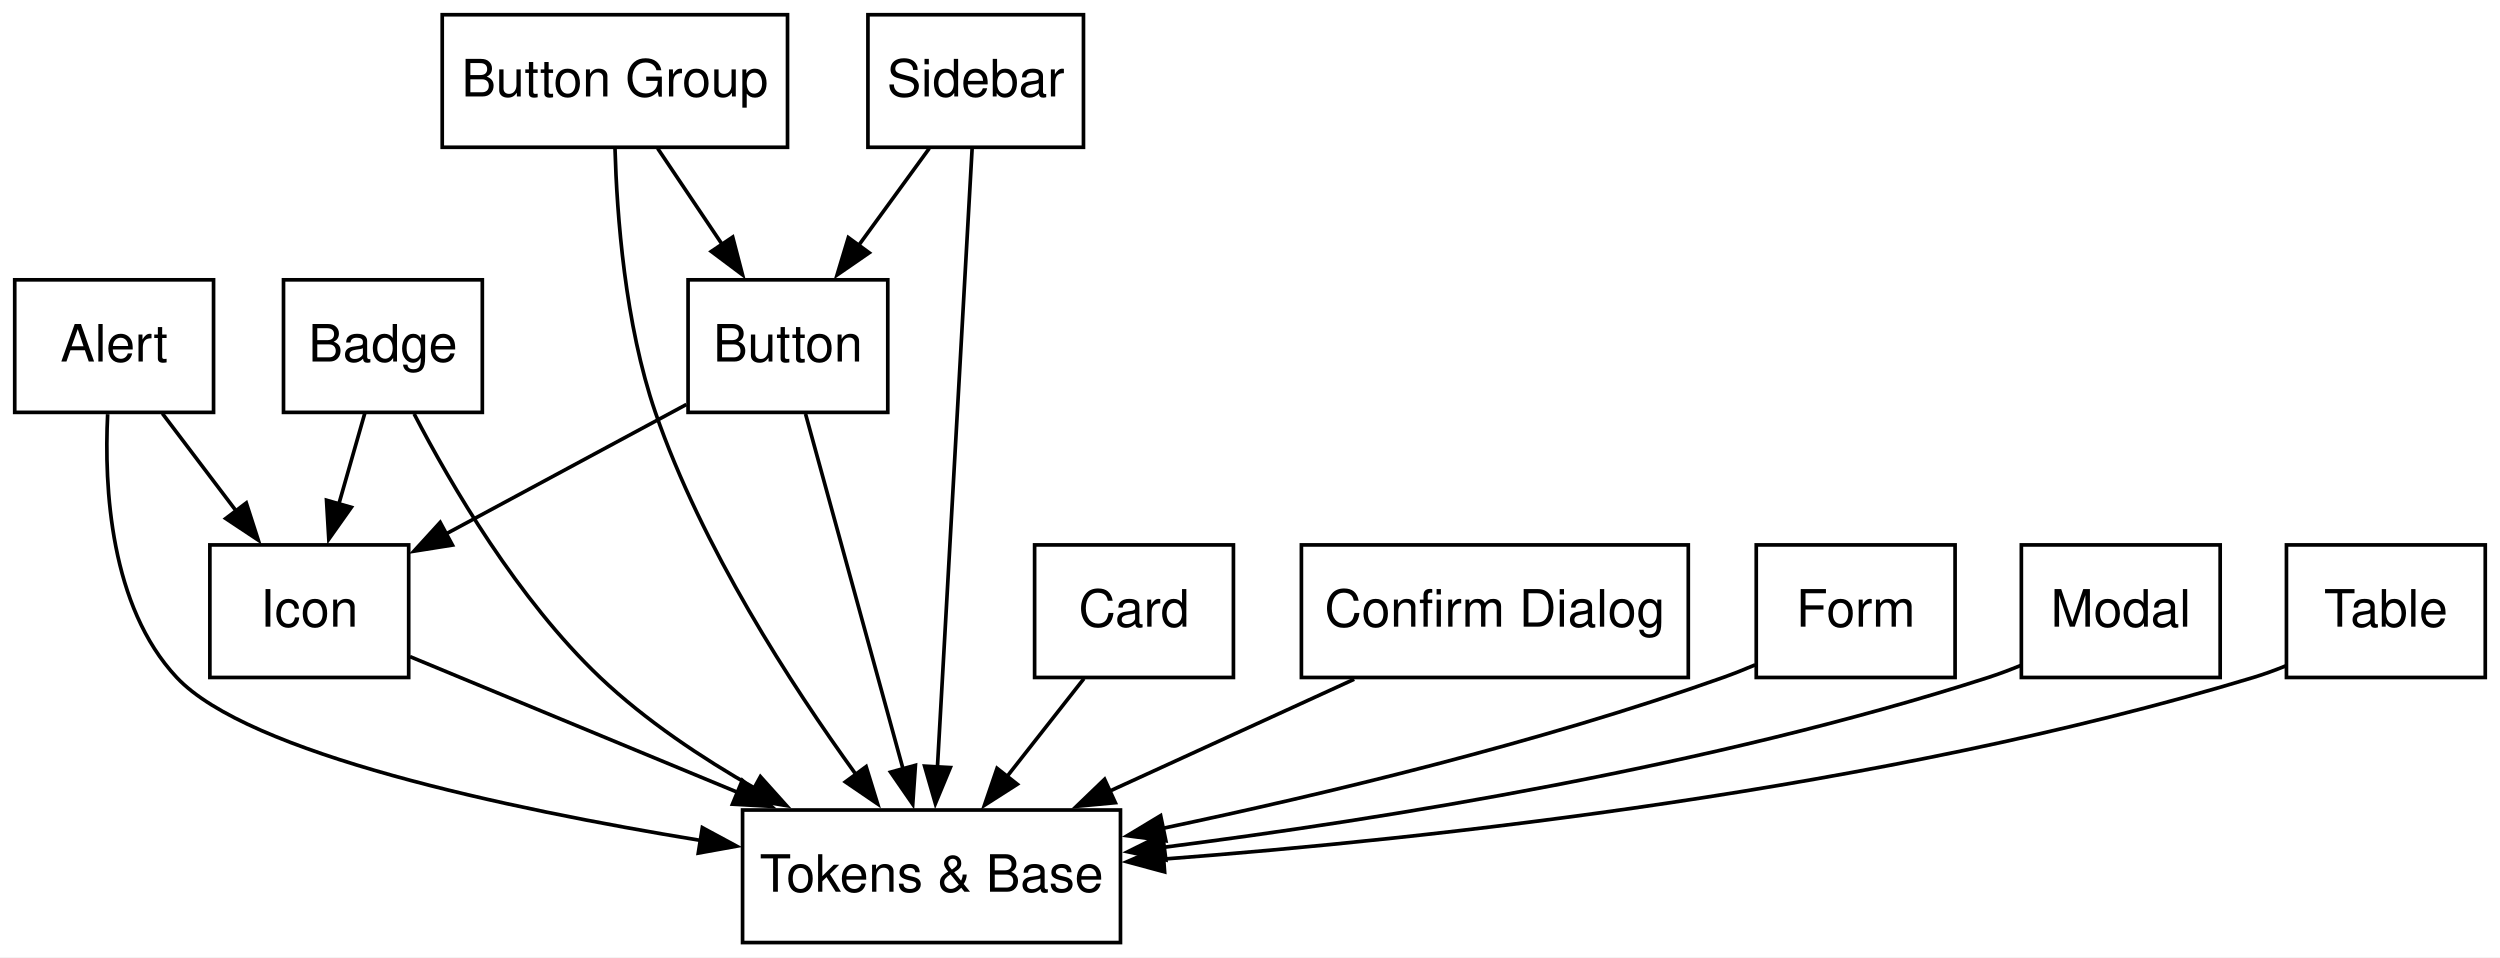
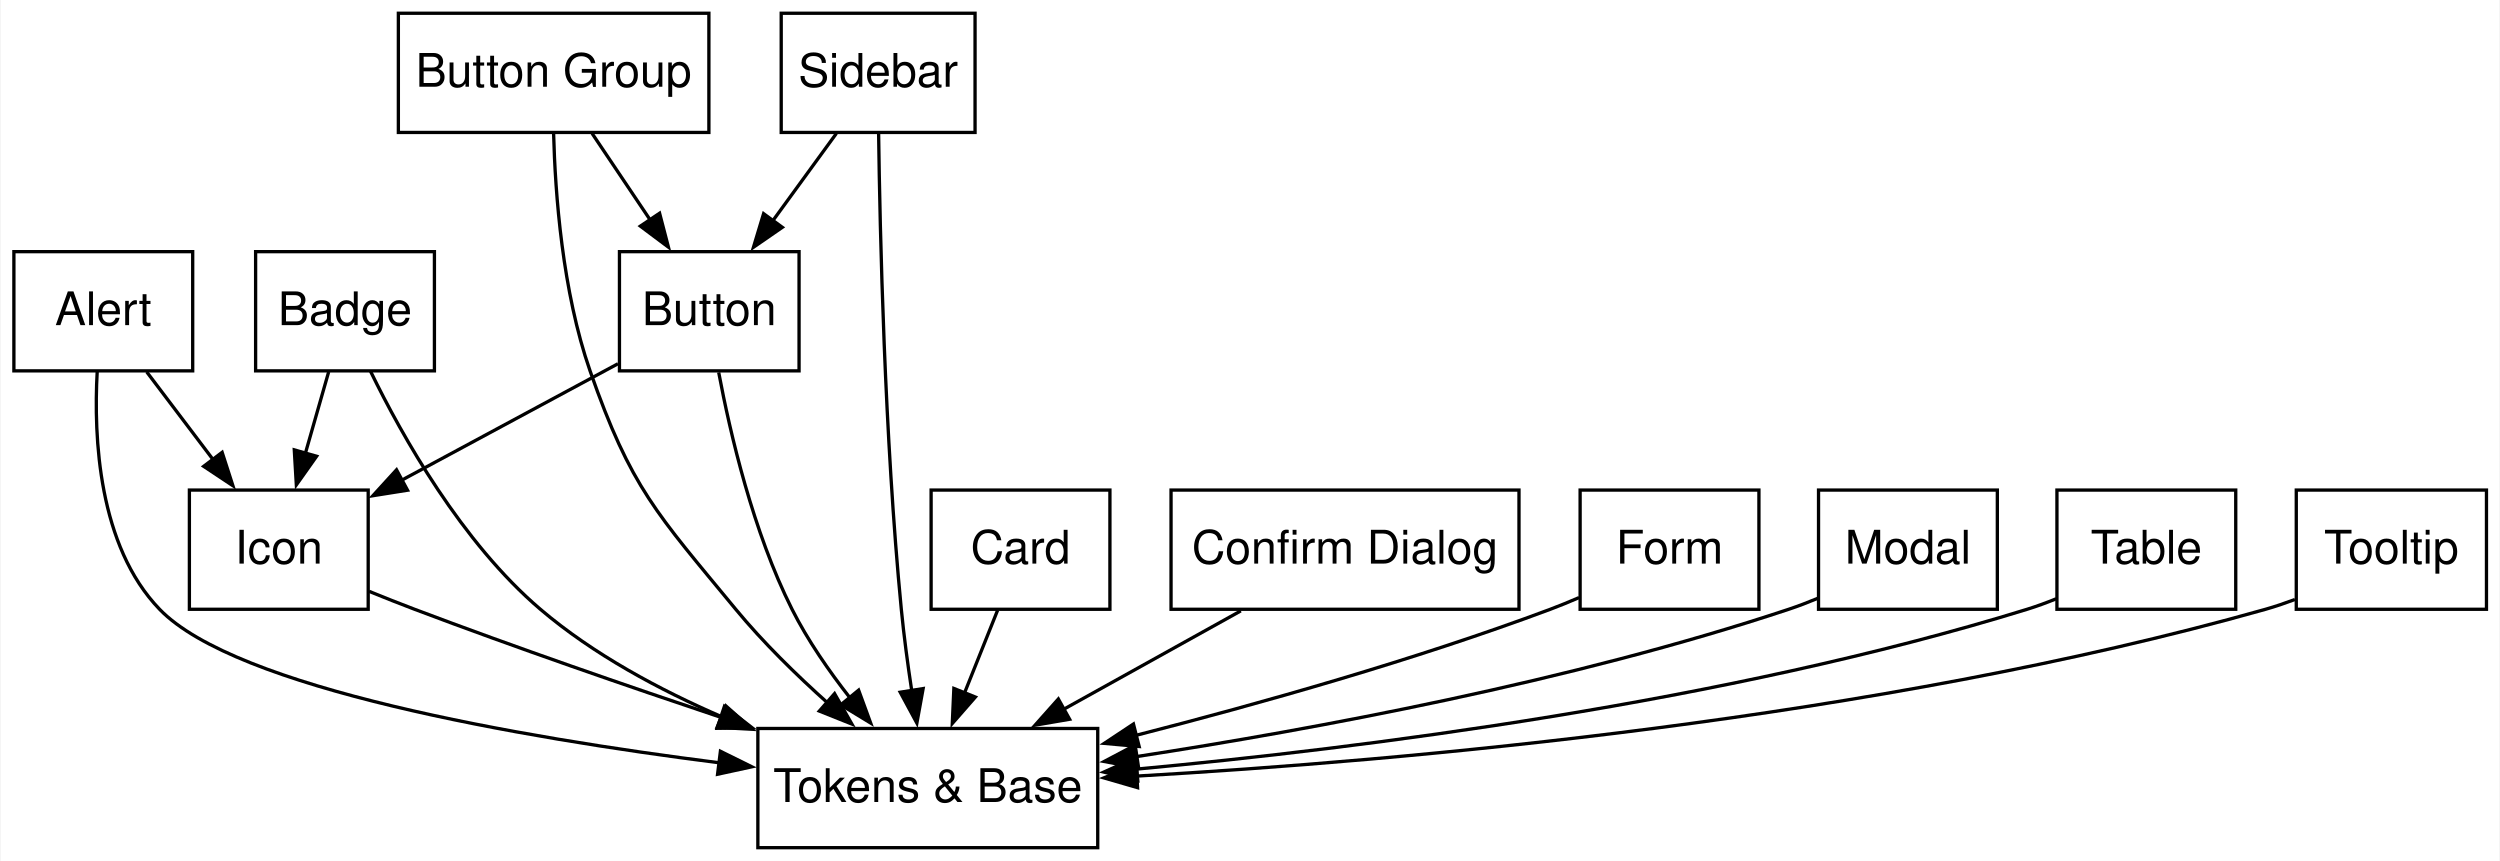
- <svg xmlns="http://www.w3.org/2000/svg" width="679pt" height="260pt" viewBox="0.00 0.00 679 260.00">
+ <svg xmlns="http://www.w3.org/2000/svg" width="755pt" height="260pt" viewBox="0.00 0.00 754.61 260.00">
  <g id="graph0" class="graph" transform="translate(4,256) scale(1)" data-name="dependencies">
-     <polygon fill="white" stroke="none" points="-4,4 -4,-256 675,-256 675,4 -4,4" />
-     <g id="node1" class="node" pointer-events="visible" data-name="Tokens &amp; Base" data-comment="Tokens">
-       <polygon fill="none" stroke="black" points="300.32,-36 197.68,-36 197.68,0 300.32,0 300.32,-36" />
-       <text text-anchor="middle" x="249" y="-13.8" font-family="Helvetica,Arial,sans-serif" font-size="14.00">Tokens &amp; Base</text>
+     <polygon fill="white" stroke="none" points="-4,4 -4,-256 750.61,-256 750.61,4 -4,4" style="" />
+     <g id="node1" class="node" pointer-events="visible" data-name="Tokens &amp; Base">
+       <polygon fill="none" stroke="black" points="327.32,-36 224.68,-36 224.68,0 327.32,0 327.32,-36" style="" />
+       <text text-anchor="middle" x="276" y="-13.8" font-family="Helvetica,Arial,sans-serif" font-size="14.00" style="">Tokens &amp; Base</text>
    </g>
    <g id="node2" class="node" pointer-events="visible" data-name="Alert">
-       <polygon fill="none" stroke="black" points="54,-180 0,-180 0,-144 54,-144 54,-180" />
-       <text text-anchor="middle" x="27" y="-157.8" font-family="Helvetica,Arial,sans-serif" font-size="14.00">Alert</text>
+       <polygon fill="none" stroke="black" points="54,-180 0,-180 0,-144 54,-144 54,-180" style="" />
+       <text text-anchor="middle" x="27" y="-157.8" font-family="Helvetica,Arial,sans-serif" font-size="14.00" style="">Alert</text>
    </g>
-     <g id="edge1" class="edge" data-name="Alert-&gt;Tokens &amp; Base" data-comment="Alert-&gt;Tokens">
-       <path fill="none" stroke="black" d="M25.24,-143.51C24.25,-123.58 25.92,-91.28 44,-72 63.33,-51.39 133.36,-36.42 186.23,-27.75" />
-       <polygon fill="black" stroke="black" points="186.75,-31.21 196.07,-26.18 185.65,-24.3 186.75,-31.21" />
+     <g id="edge1" class="edge" data-name="Alert-&gt;Tokens &amp; Base">
+       <path fill="none" stroke="black" d="M25.16,-143.78C24.05,-123.79 25.54,-91.13 44,-72 67.04,-48.12 152.52,-33.34 213.01,-25.64" style="" />
+       <polygon fill="black" stroke="black" points="213.37,-29.12 222.86,-24.43 212.51,-22.18 213.37,-29.12" style="" />
    </g>
    <g id="node3" class="node" pointer-events="visible" data-name="Icon">
-       <polygon fill="none" stroke="black" points="107,-108 53,-108 53,-72 107,-72 107,-108" />
-       <text text-anchor="middle" x="80" y="-85.8" font-family="Helvetica,Arial,sans-serif" font-size="14.00">Icon</text>
+       <polygon fill="none" stroke="black" points="107,-108 53,-108 53,-72 107,-72 107,-108" style="" />
+       <text text-anchor="middle" x="80" y="-85.8" font-family="Helvetica,Arial,sans-serif" font-size="14.00" style="">Icon</text>
    </g>
    <g id="edge2" class="edge" data-name="Alert-&gt;Icon">
-       <path fill="none" stroke="black" d="M40.1,-143.7C46.13,-135.73 53.42,-126.1 60.11,-117.26" />
-       <polygon fill="black" stroke="black" points="62.89,-119.4 66.14,-109.31 57.31,-115.17 62.89,-119.4" />
+       <path fill="none" stroke="black" d="M40.1,-143.7C46.13,-135.73 53.42,-126.1 60.11,-117.26" style="" />
+       <polygon fill="black" stroke="black" points="62.89,-119.4 66.14,-109.31 57.31,-115.17 62.89,-119.4" style="" />
    </g>
-     <g id="edge14" class="edge" data-name="Icon-&gt;Tokens &amp; Base" data-comment="Icon-&gt;Tokens">
-       <path fill="none" stroke="black" d="M107.35,-77.66C111.91,-75.77 116.59,-73.83 121,-72 145.74,-61.75 173.18,-50.38 196.29,-40.82" />
-       <polygon fill="black" stroke="black" points="197.61,-44.06 205.51,-37 194.94,-37.59 197.61,-44.06" />
+     <g id="edge14" class="edge" data-name="Icon-&gt;Tokens &amp; Base">
+       <path fill="none" stroke="black" d="M107.25,-77.42C111.82,-75.56 116.53,-73.69 121,-72 151.31,-60.55 185.35,-48.79 213.79,-39.27" style="" />
+       <polygon fill="black" stroke="black" points="214.58,-42.69 222.96,-36.21 212.36,-36.05 214.58,-42.69" style="" />
    </g>
    <g id="node4" class="node" pointer-events="visible" data-name="Badge">
-       <polygon fill="none" stroke="black" points="127,-180 73,-180 73,-144 127,-144 127,-180" />
-       <text text-anchor="middle" x="100" y="-157.8" font-family="Helvetica,Arial,sans-serif" font-size="14.00">Badge</text>
+       <polygon fill="none" stroke="black" points="127,-180 73,-180 73,-144 127,-144 127,-180" style="" />
+       <text text-anchor="middle" x="100" y="-157.8" font-family="Helvetica,Arial,sans-serif" font-size="14.00" style="">Badge</text>
    </g>
-     <g id="edge3" class="edge" data-name="Badge-&gt;Tokens &amp; Base" data-comment="Badge-&gt;Tokens">
-       <path fill="none" stroke="black" d="M108.47,-143.59C118.49,-124.31 136.67,-93.17 159,-72 171.29,-60.34 186.6,-50.13 201.09,-41.87" />
-       <polygon fill="black" stroke="black" points="202.53,-45.07 209.61,-37.19 199.16,-38.94 202.53,-45.07" />
+     <g id="edge3" class="edge" data-name="Badge-&gt;Tokens &amp; Base">
+       <path fill="none" stroke="black" d="M107.72,-143.84C117.29,-124.21 135.29,-92.19 159,-72 174.97,-58.4 195.01,-47.64 213.96,-39.46" style="" />
+       <polygon fill="black" stroke="black" points="215.03,-42.81 222.95,-35.76 212.37,-36.34 215.03,-42.81" style="" />
    </g>
    <g id="edge4" class="edge" data-name="Badge-&gt;Icon">
-       <path fill="none" stroke="black" d="M95.06,-143.7C92.92,-136.24 90.38,-127.32 87.99,-118.97" />
-       <polygon fill="black" stroke="black" points="91.42,-118.21 85.3,-109.56 84.68,-120.14 91.42,-118.21" />
+       <path fill="none" stroke="black" d="M95.06,-143.7C92.92,-136.24 90.38,-127.32 87.99,-118.97" style="" />
+       <polygon fill="black" stroke="black" points="91.42,-118.21 85.3,-109.56 84.68,-120.14 91.42,-118.21" style="" />
    </g>
    <g id="node5" class="node" pointer-events="visible" data-name="Button">
-       <polygon fill="none" stroke="black" points="237.12,-180 182.88,-180 182.88,-144 237.12,-144 237.12,-180" />
-       <text text-anchor="middle" x="210" y="-157.8" font-family="Helvetica,Arial,sans-serif" font-size="14.00">Button</text>
+       <polygon fill="none" stroke="black" points="237.12,-180 182.88,-180 182.88,-144 237.12,-144 237.12,-180" style="" />
+       <text text-anchor="middle" x="210" y="-157.8" font-family="Helvetica,Arial,sans-serif" font-size="14.00" style="">Button</text>
    </g>
-     <g id="edge5" class="edge" data-name="Button-&gt;Tokens &amp; Base" data-comment="Button-&gt;Tokens">
-       <path fill="none" stroke="black" d="M214.78,-143.59C221.4,-119.5 233.41,-75.75 241.3,-47.03" />
-       <polygon fill="black" stroke="black" points="244.63,-48.14 243.9,-37.57 237.88,-46.29 244.63,-48.14" />
+     <g id="edge5" class="edge" data-name="Button-&gt;Tokens &amp; Base">
+       <path fill="none" stroke="black" d="M212.85,-143.55C216.32,-125.06 223.24,-95.37 235,-72 239.71,-62.64 246.18,-53.3 252.59,-45.13" style="" />
+       <polygon fill="black" stroke="black" points="255.11,-47.58 258.75,-37.63 249.7,-43.14 255.11,-47.58" style="" />
    </g>
    <g id="edge6" class="edge" data-name="Button-&gt;Icon">
-       <path fill="none" stroke="black" d="M182.43,-146.15C163.43,-135.92 137.96,-122.21 117.17,-111.01" />
-       <polygon fill="black" stroke="black" points="118.88,-107.96 108.42,-106.3 115.56,-114.12 118.88,-107.96" />
+       <path fill="none" stroke="black" d="M182.43,-146.15C163.43,-135.92 137.96,-122.21 117.17,-111.01" style="" />
+       <polygon fill="black" stroke="black" points="118.88,-107.96 108.42,-106.3 115.56,-114.12 118.88,-107.96" style="" />
    </g>
    <g id="node6" class="node" pointer-events="visible" data-name="Button Group">
-       <polygon fill="none" stroke="black" points="209.89,-252 116.11,-252 116.11,-216 209.89,-216 209.89,-252" />
-       <text text-anchor="middle" x="163" y="-229.8" font-family="Helvetica,Arial,sans-serif" font-size="14.00">Button Group</text>
+       <polygon fill="none" stroke="black" points="209.89,-252 116.11,-252 116.11,-216 209.89,-216 209.89,-252" style="" />
+       <text text-anchor="middle" x="163" y="-229.8" font-family="Helvetica,Arial,sans-serif" font-size="14.00" style="">Button Group</text>
    </g>
-     <g id="edge7" class="edge" data-name="Button Group-&gt;Tokens &amp; Base" data-comment="Button Group-&gt;Tokens">
-       <path fill="none" stroke="black" d="M163.03,-215.8C163.54,-197.51 165.74,-167.99 174,-144 186.6,-107.41 210.91,-69.93 228.45,-45.68" />
-       <polygon fill="black" stroke="black" points="231.24,-47.79 234.36,-37.66 225.61,-43.63 231.24,-47.79" />
+     <g id="edge7" class="edge" data-name="Button Group-&gt;Tokens &amp; Base">
+       <path fill="none" stroke="black" d="M162.99,-215.78C163.47,-197.49 165.64,-167.96 174,-144 186.36,-108.59 194.14,-100.94 218,-72 226.24,-62.01 236.34,-52.14 245.8,-43.67" style="" />
+       <polygon fill="black" stroke="black" points="247.84,-46.53 253.08,-37.33 243.24,-41.26 247.84,-46.53" style="" />
    </g>
    <g id="edge8" class="edge" data-name="Button Group-&gt;Button">
-       <path fill="none" stroke="black" d="M174.62,-215.7C179.91,-207.81 186.3,-198.3 192.18,-189.55" />
-       <polygon fill="black" stroke="black" points="195,-191.61 197.67,-181.36 189.19,-187.71 195,-191.61" />
+       <path fill="none" stroke="black" d="M174.62,-215.7C179.91,-207.81 186.3,-198.3 192.18,-189.55" style="" />
+       <polygon fill="black" stroke="black" points="195,-191.61 197.67,-181.36 189.19,-187.71 195,-191.61" style="" />
    </g>
    <g id="node7" class="node" pointer-events="visible" data-name="Sidebar">
-       <polygon fill="none" stroke="black" points="290.27,-252 231.73,-252 231.73,-216 290.27,-216 290.27,-252" />
-       <text text-anchor="middle" x="261" y="-229.8" font-family="Helvetica,Arial,sans-serif" font-size="14.00">Sidebar</text>
+       <polygon fill="none" stroke="black" points="290.27,-252 231.73,-252 231.73,-216 290.27,-216 290.27,-252" style="" />
+       <text text-anchor="middle" x="261" y="-229.8" font-family="Helvetica,Arial,sans-serif" font-size="14.00" style="">Sidebar</text>
    </g>
-     <g id="edge9" class="edge" data-name="Sidebar-&gt;Tokens &amp; Base" data-comment="Sidebar-&gt;Tokens">
-       <path fill="none" stroke="black" d="M260.04,-215.85C257.98,-179.14 253.13,-92.66 250.6,-47.53" />
-       <polygon fill="black" stroke="black" points="254.11,-47.53 250.05,-37.74 247.12,-47.92 254.11,-47.53" />
+     <g id="edge9" class="edge" data-name="Sidebar-&gt;Tokens &amp; Base">
+       <path fill="none" stroke="black" d="M261.15,-215.57C261.54,-185.98 262.95,-124.07 268,-72 268.78,-64 269.94,-55.37 271.14,-47.45" style="" />
+       <polygon fill="black" stroke="black" points="274.59,-48.05 272.7,-37.62 267.67,-46.95 274.59,-48.05" style="" />
    </g>
    <g id="edge10" class="edge" data-name="Sidebar-&gt;Button">
-       <path fill="none" stroke="black" d="M248.39,-215.7C242.59,-207.73 235.57,-198.1 229.14,-189.26" />
-       <polygon fill="black" stroke="black" points="232.07,-187.35 223.35,-181.33 226.41,-191.47 232.07,-187.35" />
+       <path fill="none" stroke="black" d="M248.39,-215.7C242.59,-207.73 235.57,-198.1 229.14,-189.26" style="" />
+       <polygon fill="black" stroke="black" points="232.07,-187.35 223.35,-181.33 226.41,-191.47 232.07,-187.35" style="" />
    </g>
    <g id="node8" class="node" pointer-events="visible" data-name="Card">
-       <polygon fill="none" stroke="black" points="331,-108 277,-108 277,-72 331,-72 331,-108" />
-       <text text-anchor="middle" x="304" y="-85.8" font-family="Helvetica,Arial,sans-serif" font-size="14.00">Card</text>
+       <polygon fill="none" stroke="black" points="331,-108 277,-108 277,-72 331,-72 331,-108" style="" />
+       <text text-anchor="middle" x="304" y="-85.8" font-family="Helvetica,Arial,sans-serif" font-size="14.00" style="">Card</text>
    </g>
-     <g id="edge11" class="edge" data-name="Card-&gt;Tokens &amp; Base" data-comment="Card-&gt;Tokens">
-       <path fill="none" stroke="black" d="M290.4,-71.7C284.08,-63.64 276.42,-53.89 269.41,-44.98" />
-       <polygon fill="black" stroke="black" points="272.3,-43 263.37,-37.29 266.8,-47.32 272.3,-43" />
+     <g id="edge11" class="edge" data-name="Card-&gt;Tokens &amp; Base">
+       <path fill="none" stroke="black" d="M297.08,-71.7C294.06,-64.15 290.45,-55.12 287.07,-46.68" style="" />
+       <polygon fill="black" stroke="black" points="290.37,-45.49 283.4,-37.51 283.87,-48.09 290.37,-45.49" style="" />
    </g>
    <g id="node9" class="node" pointer-events="visible" data-name="Confirm Dialog">
-       <polygon fill="none" stroke="black" points="454.54,-108 349.46,-108 349.46,-72 454.54,-72 454.54,-108" />
-       <text text-anchor="middle" x="402" y="-85.8" font-family="Helvetica,Arial,sans-serif" font-size="14.00">Confirm Dialog</text>
+       <polygon fill="none" stroke="black" points="454.54,-108 349.46,-108 349.46,-72 454.54,-72 454.54,-108" style="" />
+       <text text-anchor="middle" x="402" y="-85.8" font-family="Helvetica,Arial,sans-serif" font-size="14.00" style="">Confirm Dialog</text>
    </g>
-     <g id="edge12" class="edge" data-name="Confirm Dialog-&gt;Tokens &amp; Base" data-comment="Confirm Dialog-&gt;Tokens">
-       <path fill="none" stroke="black" d="M363.79,-71.52C343.63,-62.29 318.69,-50.89 297.22,-41.06" />
-       <polygon fill="black" stroke="black" points="298.92,-37.99 288.37,-37.01 296.01,-44.35 298.92,-37.99" />
+     <g id="edge12" class="edge" data-name="Confirm Dialog-&gt;Tokens &amp; Base">
+       <path fill="none" stroke="black" d="M370.53,-71.52C354.32,-62.51 334.36,-51.42 316.97,-41.76" style="" />
+       <polygon fill="black" stroke="black" points="318.83,-38.79 308.39,-37 315.43,-44.91 318.83,-38.79" style="" />
    </g>
    <g id="node10" class="node" pointer-events="visible" data-name="Form">
-       <polygon fill="none" stroke="black" points="527,-108 473,-108 473,-72 527,-72 527,-108" />
-       <text text-anchor="middle" x="500" y="-85.8" font-family="Helvetica,Arial,sans-serif" font-size="14.00">Form</text>
+       <polygon fill="none" stroke="black" points="527,-108 473,-108 473,-72 527,-72 527,-108" style="" />
+       <text text-anchor="middle" x="500" y="-85.8" font-family="Helvetica,Arial,sans-serif" font-size="14.00" style="">Form</text>
    </g>
-     <g id="edge13" class="edge" data-name="Form-&gt;Tokens &amp; Base" data-comment="Form-&gt;Tokens">
-       <path fill="none" stroke="black" d="M472.72,-75.43C469.81,-74.19 466.87,-73.02 464,-72 413.95,-54.22 355.31,-40.19 311.92,-31.05" />
-       <polygon fill="black" stroke="black" points="312.65,-27.63 302.15,-29.02 311.23,-34.48 312.65,-27.63" />
+     <g id="edge13" class="edge" data-name="Form-&gt;Tokens &amp; Base">
+       <path fill="none" stroke="black" d="M472.69,-75.53C469.78,-74.27 466.85,-73.07 464,-72 423.13,-56.71 375.84,-43.4 338.92,-33.94" style="" />
+       <polygon fill="black" stroke="black" points="339.83,-30.56 329.28,-31.5 338.11,-37.35 339.83,-30.56" style="" />
    </g>
    <g id="node11" class="node" pointer-events="visible" data-name="Modal">
-       <polygon fill="none" stroke="black" points="599,-108 545,-108 545,-72 599,-72 599,-108" />
-       <text text-anchor="middle" x="572" y="-85.8" font-family="Helvetica,Arial,sans-serif" font-size="14.00">Modal</text>
+       <polygon fill="none" stroke="black" points="599,-108 545,-108 545,-72 599,-72 599,-108" style="" />
+       <text text-anchor="middle" x="572" y="-85.8" font-family="Helvetica,Arial,sans-serif" font-size="14.00" style="">Modal</text>
    </g>
-     <g id="edge15" class="edge" data-name="Modal-&gt;Tokens &amp; Base" data-comment="Modal-&gt;Tokens">
-       <path fill="none" stroke="black" d="M544.78,-75.25C541.86,-74.05 538.89,-72.93 536,-72 460.95,-47.8 371.09,-33.44 312.15,-25.89" />
-       <polygon fill="black" stroke="black" points="312.65,-22.43 302.29,-24.66 311.78,-29.38 312.65,-22.43" />
+     <g id="edge15" class="edge" data-name="Modal-&gt;Tokens &amp; Base">
+       <path fill="none" stroke="black" d="M544.76,-75.31C541.84,-74.09 538.89,-72.96 536,-72 470.43,-50.19 392.44,-35.74 339.1,-27.52" style="" />
+       <polygon fill="black" stroke="black" points="339.67,-24.07 329.26,-26.03 338.63,-30.99 339.67,-24.07" style="" />
    </g>
    <g id="node12" class="node" pointer-events="visible" data-name="Table">
-       <polygon fill="none" stroke="black" points="671,-108 617,-108 617,-72 671,-72 671,-108" />
-       <text text-anchor="middle" x="644" y="-85.8" font-family="Helvetica,Arial,sans-serif" font-size="14.00">Table</text>
+       <polygon fill="none" stroke="black" points="671,-108 617,-108 617,-72 671,-72 671,-108" style="" />
+       <text text-anchor="middle" x="644" y="-85.8" font-family="Helvetica,Arial,sans-serif" font-size="14.00" style="">Table</text>
    </g>
-     <g id="edge16" class="edge" data-name="Table-&gt;Tokens &amp; Base" data-comment="Table-&gt;Tokens">
-       <path fill="none" stroke="black" d="M616.81,-75.15C613.88,-73.96 610.91,-72.88 608,-72 506.97,-41.43 384.42,-28.17 311.79,-22.66" />
-       <polygon fill="black" stroke="black" points="312.31,-19.19 302.08,-21.95 311.8,-26.17 312.31,-19.19" />
+     <g id="edge16" class="edge" data-name="Table-&gt;Tokens &amp; Base">
+       <path fill="none" stroke="black" d="M616.8,-75.18C613.88,-73.99 610.91,-72.9 608,-72 516.8,-43.81 406.63,-30.01 338.95,-23.72" style="" />
+       <polygon fill="black" stroke="black" points="339.42,-20.25 329.15,-22.83 338.8,-27.22 339.42,-20.25" style="" />
+     </g>
+     <g id="node13" class="node" pointer-events="visible" data-name="Tooltip">
+       <polygon fill="none" stroke="black" points="746.72,-108 689.28,-108 689.28,-72 746.72,-72 746.72,-108" style="" />
+       <text text-anchor="middle" x="718" y="-85.8" font-family="Helvetica,Arial,sans-serif" font-size="14.00" style="">Tooltip</text>
+     </g>
+     <g id="edge17" class="edge" data-name="Tooltip-&gt;Tokens &amp; Base">
+       <path fill="none" stroke="black" d="M688.86,-74.95C685.91,-73.84 682.92,-72.83 680,-72 562.4,-38.75 419.55,-26.24 339.07,-21.62" style="" />
+       <polygon fill="black" stroke="black" points="339.35,-18.13 329.17,-21.08 338.97,-25.12 339.35,-18.13" style="" />
    </g>
  </g>
</svg>
